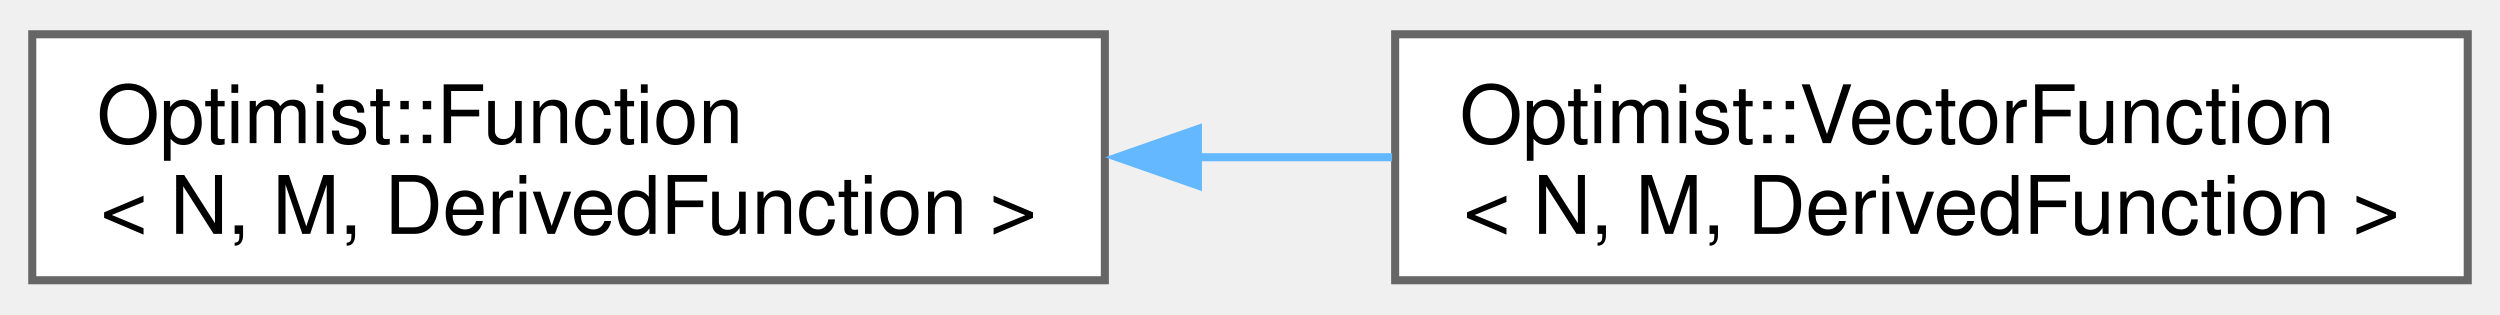
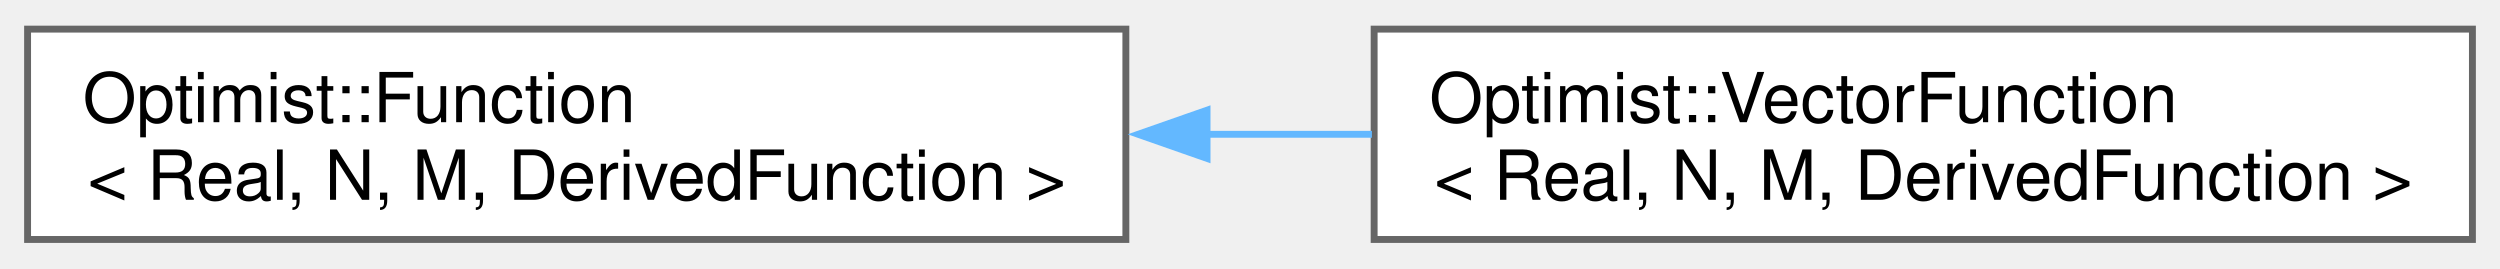
- <svg xmlns="http://www.w3.org/2000/svg" xmlns:xlink="http://www.w3.org/1999/xlink" width="310pt" height="39pt" viewBox="0.00 0.00 310.00 38.50">
+ <svg xmlns="http://www.w3.org/2000/svg" xmlns:xlink="http://www.w3.org/1999/xlink" width="363pt" height="39pt" viewBox="0.00 0.00 362.50 38.50">
  <g id="graph0" class="graph" transform="scale(1 1) rotate(0) translate(4 34.5)">
    <g id="Node000000" class="node">
      <g id="a_Node000000">
        <a xlink:href="class_optimist_1_1_function.html" target="_top" xlink:title=" ">
-           <polygon fill="white" stroke="#666666" points="133,-30.5 0,-30.5 0,0 133,0 133,-30.5" />
+           <polygon fill="white" stroke="#666666" points="159.25,-30.5 0,-30.5 0,0 159.25,0 159.25,-30.5" />
          <text text-anchor="start" x="8" y="-17" font-family="Helvetica,sans-Serif" font-size="10.00">Optimist::Function</text>
-           <text text-anchor="middle" x="66.5" y="-5.75" font-family="Helvetica,sans-Serif" font-size="10.00">&lt; N, M, DerivedFunction &gt;</text>
+           <text text-anchor="middle" x="79.62" y="-5.75" font-family="Helvetica,sans-Serif" font-size="10.00">&lt; Real, N, M, DerivedFunction &gt;</text>
        </a>
      </g>
    </g>
    <g id="Node000001" class="node">
      <g id="a_Node000001">
        <a xlink:href="class_optimist_1_1_vector_function.html" target="_top" xlink:title="Class container for the vector-valued function.">
-           <polygon fill="white" stroke="#666666" points="302,-30.5 169,-30.5 169,0 302,0 302,-30.5" />
-           <text text-anchor="start" x="177" y="-17" font-family="Helvetica,sans-Serif" font-size="10.00">Optimist::VectorFunction</text>
-           <text text-anchor="middle" x="235.5" y="-5.75" font-family="Helvetica,sans-Serif" font-size="10.00">&lt; N, M, DerivedFunction &gt;</text>
+           <polygon fill="white" stroke="#666666" points="354.5,-30.5 195.25,-30.5 195.25,0 354.5,0 354.5,-30.5" />
+           <text text-anchor="start" x="203.25" y="-17" font-family="Helvetica,sans-Serif" font-size="10.00">Optimist::VectorFunction</text>
+           <text text-anchor="middle" x="274.88" y="-5.75" font-family="Helvetica,sans-Serif" font-size="10.00">&lt; Real, N, M, DerivedFunction &gt;</text>
        </a>
      </g>
    </g>
    <g id="edge23_Node000000_Node000001" class="edge">
      <g id="a_edge23_Node000000_Node000001">
        <a xlink:title=" ">
-           <path fill="none" stroke="#63b8ff" d="M144.38,-15.25C152.48,-15.25 160.66,-15.25 168.62,-15.25" />
-           <polygon fill="#63b8ff" stroke="#63b8ff" points="144.54,-11.75 134.54,-15.25 144.54,-18.75 144.54,-11.75" />
+           <path fill="none" stroke="#63b8ff" d="M170.83,-15.25C178.88,-15.25 186.99,-15.25 194.93,-15.25" />
+           <polygon fill="#63b8ff" stroke="#63b8ff" points="171.02,-11.75 161.02,-15.25 171.02,-18.75 171.02,-11.75" />
        </a>
      </g>
    </g>
  </g>
</svg>
